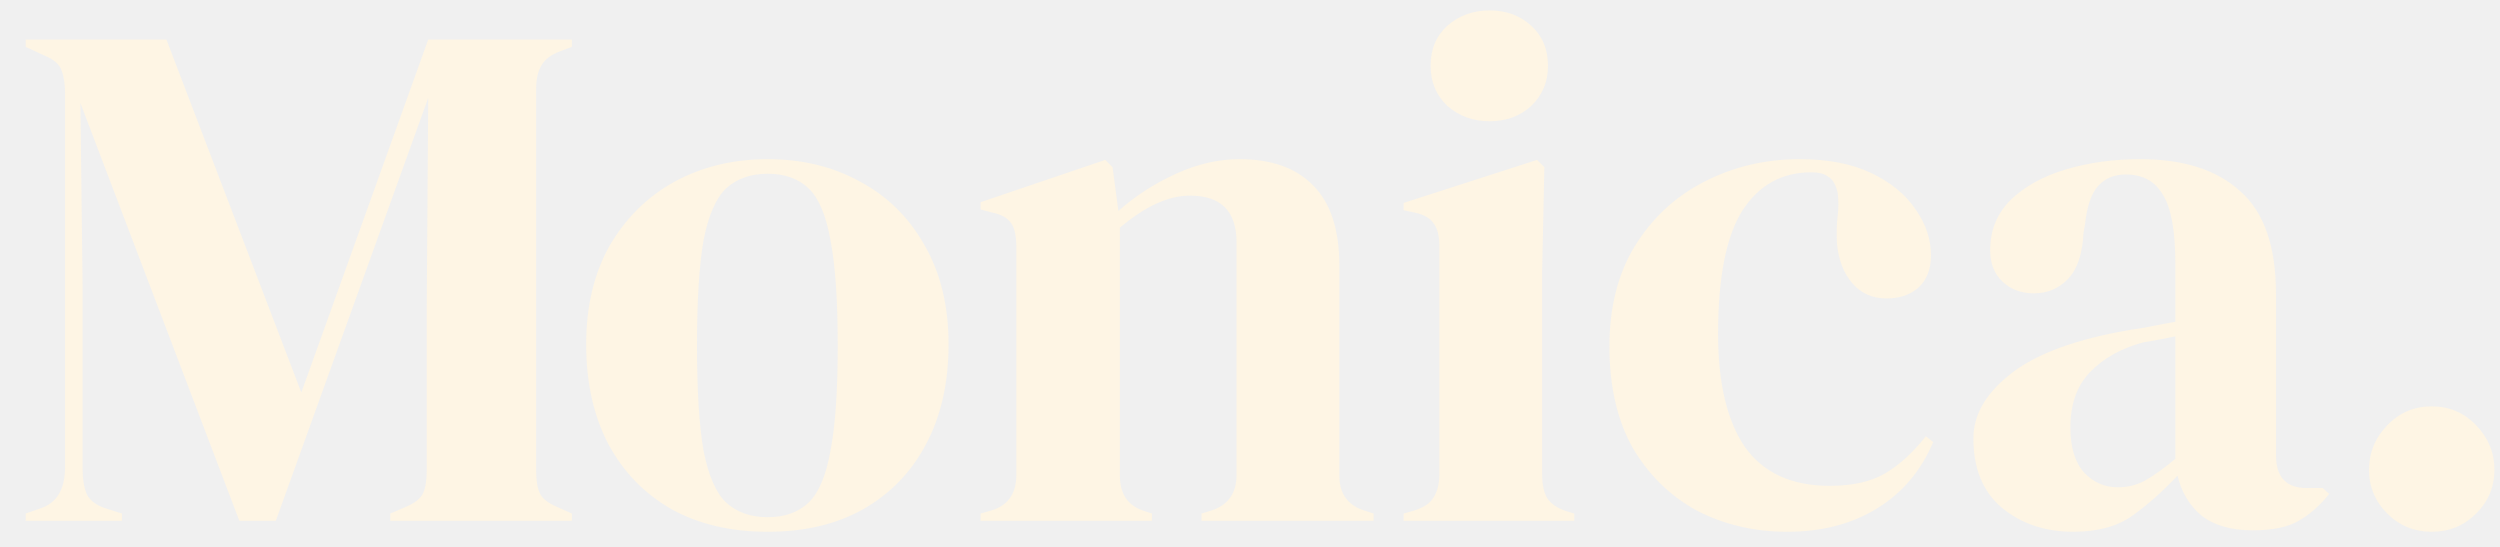
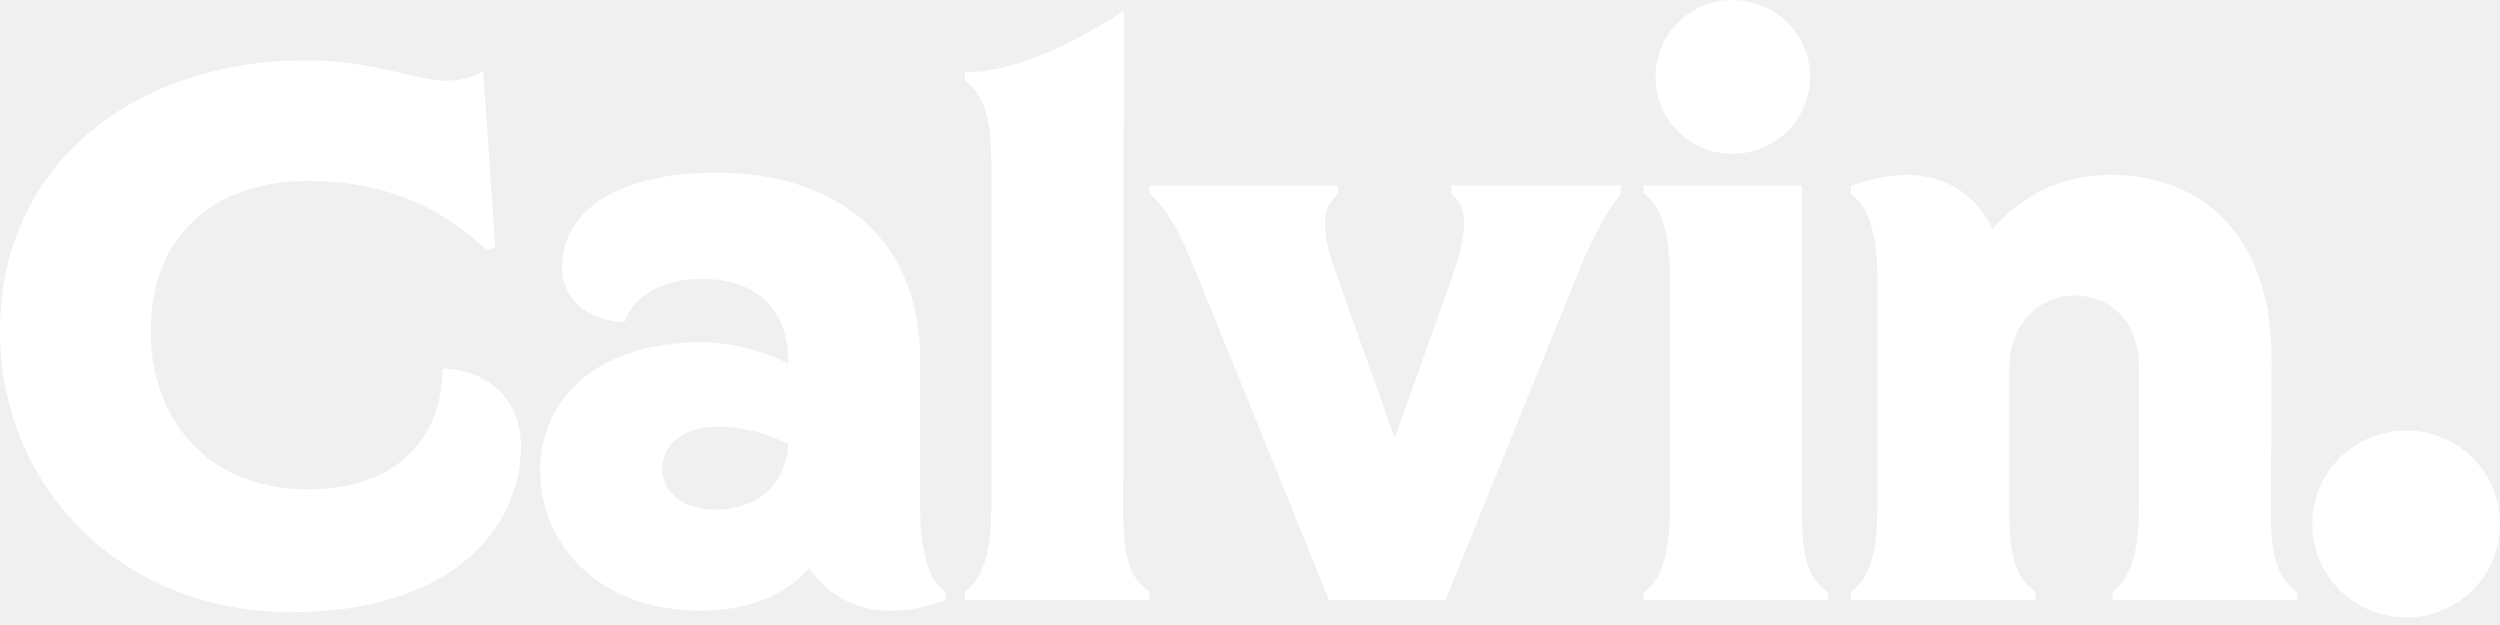
- <svg xmlns="http://www.w3.org/2000/svg" width="96" height="21" viewBox="0 0 96 21" fill="none">
-   <path d="M0.987 20V19.72L1.547 19.524C2.182 19.319 2.499 18.787 2.499 17.928V3.592C2.499 3.219 2.452 2.92 2.359 2.696C2.284 2.472 2.07 2.285 1.715 2.136L0.987 1.8V1.52H6.391L11.571 15.072L16.443 1.52H21.959V1.8L21.511 1.968C21.156 2.099 20.914 2.285 20.783 2.528C20.652 2.752 20.587 3.051 20.587 3.424V18.068C20.587 18.441 20.634 18.731 20.727 18.936C20.82 19.141 21.044 19.319 21.399 19.468L21.959 19.72V20H14.987V19.72L15.575 19.468C15.93 19.319 16.154 19.141 16.247 18.936C16.34 18.731 16.387 18.441 16.387 18.068V11.768L16.443 3.76L10.591 20H9.191L3.087 3.956L3.171 10.928V17.984C3.171 18.395 3.227 18.731 3.339 18.992C3.47 19.235 3.712 19.412 4.067 19.524L4.683 19.72V20H0.987ZM29.481 20.42C28.063 20.42 26.831 20.131 25.785 19.552C24.74 18.955 23.928 18.115 23.349 17.032C22.789 15.949 22.509 14.68 22.509 13.224C22.509 11.768 22.808 10.508 23.405 9.444C24.021 8.38 24.852 7.559 25.897 6.98C26.961 6.401 28.156 6.112 29.481 6.112C30.807 6.112 31.992 6.401 33.037 6.98C34.083 7.54 34.904 8.352 35.501 9.416C36.117 10.48 36.425 11.749 36.425 13.224C36.425 14.699 36.136 15.977 35.557 17.06C34.997 18.124 34.195 18.955 33.149 19.552C32.123 20.131 30.9 20.42 29.481 20.42ZM29.481 19.86C30.135 19.86 30.657 19.673 31.049 19.3C31.441 18.927 31.721 18.264 31.889 17.312C32.076 16.36 32.169 15.016 32.169 13.28C32.169 11.525 32.076 10.172 31.889 9.22C31.721 8.268 31.441 7.605 31.049 7.232C30.657 6.859 30.135 6.672 29.481 6.672C28.828 6.672 28.296 6.859 27.885 7.232C27.493 7.605 27.204 8.268 27.017 9.22C26.849 10.172 26.765 11.525 26.765 13.28C26.765 15.016 26.849 16.36 27.017 17.312C27.204 18.264 27.493 18.927 27.885 19.3C28.296 19.673 28.828 19.86 29.481 19.86ZM37.655 20V19.72L38.047 19.608C38.7 19.421 39.027 18.964 39.027 18.236V9.472C39.027 9.061 38.962 8.763 38.831 8.576C38.7 8.371 38.448 8.231 38.075 8.156L37.655 8.044V7.764L42.443 6.14L42.723 6.42L42.947 8.1C43.6 7.521 44.338 7.045 45.159 6.672C45.98 6.299 46.792 6.112 47.595 6.112C48.827 6.112 49.77 6.448 50.423 7.12C51.095 7.792 51.431 8.819 51.431 10.2V18.264C51.431 18.992 51.786 19.449 52.495 19.636L52.747 19.72V20H46.139V19.72L46.503 19.608C47.156 19.403 47.483 18.945 47.483 18.236V9.304C47.483 8.109 46.886 7.512 45.691 7.512C44.87 7.512 43.974 7.923 43.003 8.744V18.264C43.003 18.992 43.33 19.449 43.983 19.636L44.235 19.72V20H37.655ZM57.203 4.656C56.568 4.656 56.027 4.46 55.579 4.068C55.149 3.657 54.935 3.144 54.935 2.528C54.935 1.893 55.149 1.38 55.579 0.988C56.027 0.596 56.568 0.4 57.203 0.4C57.837 0.4 58.369 0.596 58.799 0.988C59.228 1.38 59.443 1.893 59.443 2.528C59.443 3.144 59.228 3.657 58.799 4.068C58.369 4.46 57.837 4.656 57.203 4.656ZM53.899 20V19.72L54.291 19.608C54.664 19.496 54.916 19.328 55.047 19.104C55.196 18.88 55.271 18.581 55.271 18.208V9.444C55.271 9.052 55.196 8.763 55.047 8.576C54.916 8.371 54.664 8.231 54.291 8.156L53.899 8.072V7.792L59.023 6.14L59.303 6.42L59.219 10.396V18.236C59.219 18.609 59.284 18.908 59.415 19.132C59.564 19.356 59.816 19.524 60.171 19.636L60.451 19.72V20H53.899ZM68.634 20.42C67.365 20.42 66.208 20.149 65.162 19.608C64.136 19.048 63.314 18.245 62.698 17.2C62.101 16.136 61.802 14.839 61.802 13.308C61.802 11.796 62.129 10.508 62.782 9.444C63.454 8.361 64.341 7.54 65.442 6.98C66.562 6.401 67.785 6.112 69.11 6.112C70.193 6.112 71.108 6.289 71.854 6.644C72.601 6.999 73.17 7.465 73.562 8.044C73.954 8.604 74.15 9.192 74.15 9.808C74.15 10.331 73.992 10.741 73.674 11.04C73.357 11.32 72.946 11.46 72.442 11.46C71.901 11.46 71.462 11.264 71.126 10.872C70.79 10.48 70.594 9.967 70.538 9.332C70.52 8.921 70.529 8.576 70.566 8.296C70.604 7.997 70.604 7.699 70.566 7.4C70.492 7.083 70.37 6.877 70.202 6.784C70.053 6.672 69.838 6.616 69.558 6.616C68.42 6.616 67.533 7.111 66.898 8.1C66.282 9.089 65.974 10.667 65.974 12.832C65.974 14.717 66.32 16.164 67.01 17.172C67.72 18.161 68.802 18.656 70.258 18.656C71.136 18.656 71.845 18.497 72.386 18.18C72.928 17.863 73.45 17.387 73.954 16.752L74.234 16.976C73.768 18.077 73.049 18.927 72.078 19.524C71.108 20.121 69.96 20.42 68.634 20.42ZM79.614 20.42C78.531 20.42 77.617 20.112 76.87 19.496C76.142 18.88 75.778 17.993 75.778 16.836C75.778 15.959 76.226 15.156 77.122 14.428C78.018 13.681 79.427 13.121 81.35 12.748C81.649 12.692 81.985 12.636 82.358 12.58C82.731 12.505 83.124 12.431 83.534 12.356V10.144C83.534 8.875 83.376 7.988 83.058 7.484C82.76 6.961 82.284 6.7 81.63 6.7C81.182 6.7 80.828 6.849 80.566 7.148C80.305 7.428 80.137 7.923 80.062 8.632L80.006 8.94C79.969 9.743 79.773 10.331 79.418 10.704C79.064 11.077 78.625 11.264 78.102 11.264C77.617 11.264 77.216 11.115 76.898 10.816C76.581 10.517 76.422 10.116 76.422 9.612C76.422 8.847 76.683 8.203 77.206 7.68C77.748 7.157 78.457 6.765 79.334 6.504C80.212 6.243 81.163 6.112 82.19 6.112C83.852 6.112 85.13 6.523 86.026 7.344C86.941 8.147 87.398 9.463 87.398 11.292V17.48C87.398 18.32 87.79 18.74 88.574 18.74H89.19L89.442 18.964C89.088 19.412 88.695 19.757 88.266 20C87.856 20.243 87.267 20.364 86.502 20.364C85.681 20.364 85.028 20.177 84.542 19.804C84.076 19.412 83.767 18.899 83.618 18.264C83.058 18.861 82.48 19.375 81.882 19.804C81.303 20.215 80.547 20.42 79.614 20.42ZM81.322 18.712C81.695 18.712 82.041 18.628 82.358 18.46C82.694 18.273 83.086 17.993 83.534 17.62V12.916C83.347 12.953 83.161 12.991 82.974 13.028C82.787 13.065 82.573 13.103 82.33 13.14C81.472 13.364 80.781 13.747 80.258 14.288C79.754 14.811 79.502 15.52 79.502 16.416C79.502 17.181 79.68 17.76 80.034 18.152C80.389 18.525 80.818 18.712 81.322 18.712ZM93.378 20.42C92.706 20.42 92.137 20.187 91.67 19.72C91.204 19.253 90.97 18.693 90.97 18.04C90.97 17.387 91.204 16.817 91.67 16.332C92.137 15.847 92.706 15.604 93.378 15.604C94.05 15.604 94.62 15.847 95.086 16.332C95.553 16.817 95.786 17.387 95.786 18.04C95.786 18.693 95.553 19.253 95.086 19.72C94.62 20.187 94.05 20.42 93.378 20.42Z" fill="#FEF5E4" />
+ <svg xmlns="http://www.w3.org/2000/svg" width="200" height="50" viewBox="0 0 200 50" fill="none">
+   <path d="M39.626 19.843L38.661 5.67C38.057 6.092 37.032 6.454 35.585 6.454C33.474 6.454 29.734 4.825 24.427 4.825C11.278 4.825 0 12.726 0 26.478C0 38.843 9.529 48.975 23.341 48.975C36.067 48.975 41.676 42.281 41.676 35.706C41.676 31.544 38.48 29.494 35.404 29.494C35.404 34.5 32.267 39.144 24.668 39.144C16.465 39.144 12.063 33.414 12.063 26.538C12.063 18.999 16.888 14.476 24.728 14.476C31.001 14.476 35.464 16.767 38.902 19.964L39.626 19.843Z" fill="white" />
+   <path d="M75.599 47.287C74.272 46.442 73.609 44.15 73.609 40.23V28.83C73.609 18.698 66.552 13.812 57.324 13.812C49.242 13.812 44.96 17.009 44.96 21.351C44.96 24.066 47.252 25.754 49.966 25.754C50.569 24.066 52.379 22.316 56.178 22.316C60.581 22.316 63.054 24.789 63.054 28.891V29.072C61.064 28.107 58.712 27.383 56.058 27.383C48.036 27.383 43.211 31.665 43.211 37.697C43.211 43.487 47.855 48.855 56.058 48.855C59.978 48.855 62.752 47.588 64.743 45.477C66.251 47.648 68.543 48.855 71.196 48.855C73.307 48.855 74.936 48.312 75.659 47.95L75.599 47.287ZM63.054 35.525C62.873 39.023 60.28 40.773 57.264 40.773C54.67 40.773 52.982 39.446 52.982 37.455C52.982 35.525 54.791 34.138 57.264 34.138C59.797 34.138 61.426 34.741 63.054 35.525Z" fill="white" />
+   <path d="M91.966 48.01V47.347C90.337 46.261 89.855 44.452 89.855 40.833L89.915 0.844C86.356 3.197 81.411 5.79 77.189 5.79V6.454C78.456 7.358 79.3 8.987 79.3 12.606V40.833C79.3 44.452 78.456 46.442 77.189 47.347V48.01H91.966Z" fill="white" />
+   <path d="M115.618 48.071L126.173 22.015C127.62 18.396 128.826 16.587 129.671 15.501V14.837H116.1V15.501C117.427 16.587 117.487 18.396 116.221 22.015L111.577 35.043L106.933 22.015C105.606 18.396 105.726 16.587 107.053 15.501V14.837H91.975V15.501C93.242 16.587 94.327 18.396 95.775 22.015L106.33 48.01H115.557L115.618 48.071Z" fill="white" />
+   <path d="M144.807 6.152C144.807 2.714 141.972 0 138.595 0C135.217 0 132.443 2.714 132.443 6.152C132.443 9.59 135.217 12.304 138.595 12.304C141.972 12.304 144.807 9.59 144.807 6.152ZM146.254 48.01V47.407C144.626 46.322 144.144 44.452 144.144 40.833V14.837H131.478V15.441C132.744 16.345 133.589 18.396 133.589 22.015V40.833C133.589 44.452 132.865 46.442 131.478 47.407V48.01H146.254Z" fill="white" />
+   <path d="M183.779 48.01V47.347C182.15 46.261 181.668 44.452 181.668 40.833C181.668 39.868 181.728 33.776 181.728 28.529C181.728 19.964 177.144 13.993 168.761 13.993C164.78 13.993 161.644 15.742 159.412 18.336C158.085 15.561 155.673 13.993 152.476 13.993C150.727 13.993 149.038 14.536 148.073 14.837V15.501C149.34 16.405 150.184 18.396 150.184 22.015V40.833C150.184 44.452 149.46 46.382 148.073 47.347V48.01H162.85V47.347C161.222 46.261 160.739 44.452 160.739 40.833V29.554C160.739 25.815 163.212 23.643 165.926 23.643C168.821 23.643 171.113 25.694 171.113 29.313V40.833C171.113 44.452 170.268 46.442 169.002 47.347V48.01H183.779Z" fill="white" />
+   <path d="M192.521 49.398C196.622 49.398 200 46.08 200 41.919C200 37.757 196.622 34.44 192.521 34.44C188.36 34.44 184.982 37.757 184.982 41.919C184.982 46.08 188.36 49.398 192.521 49.398Z" fill="white" />
</svg>
